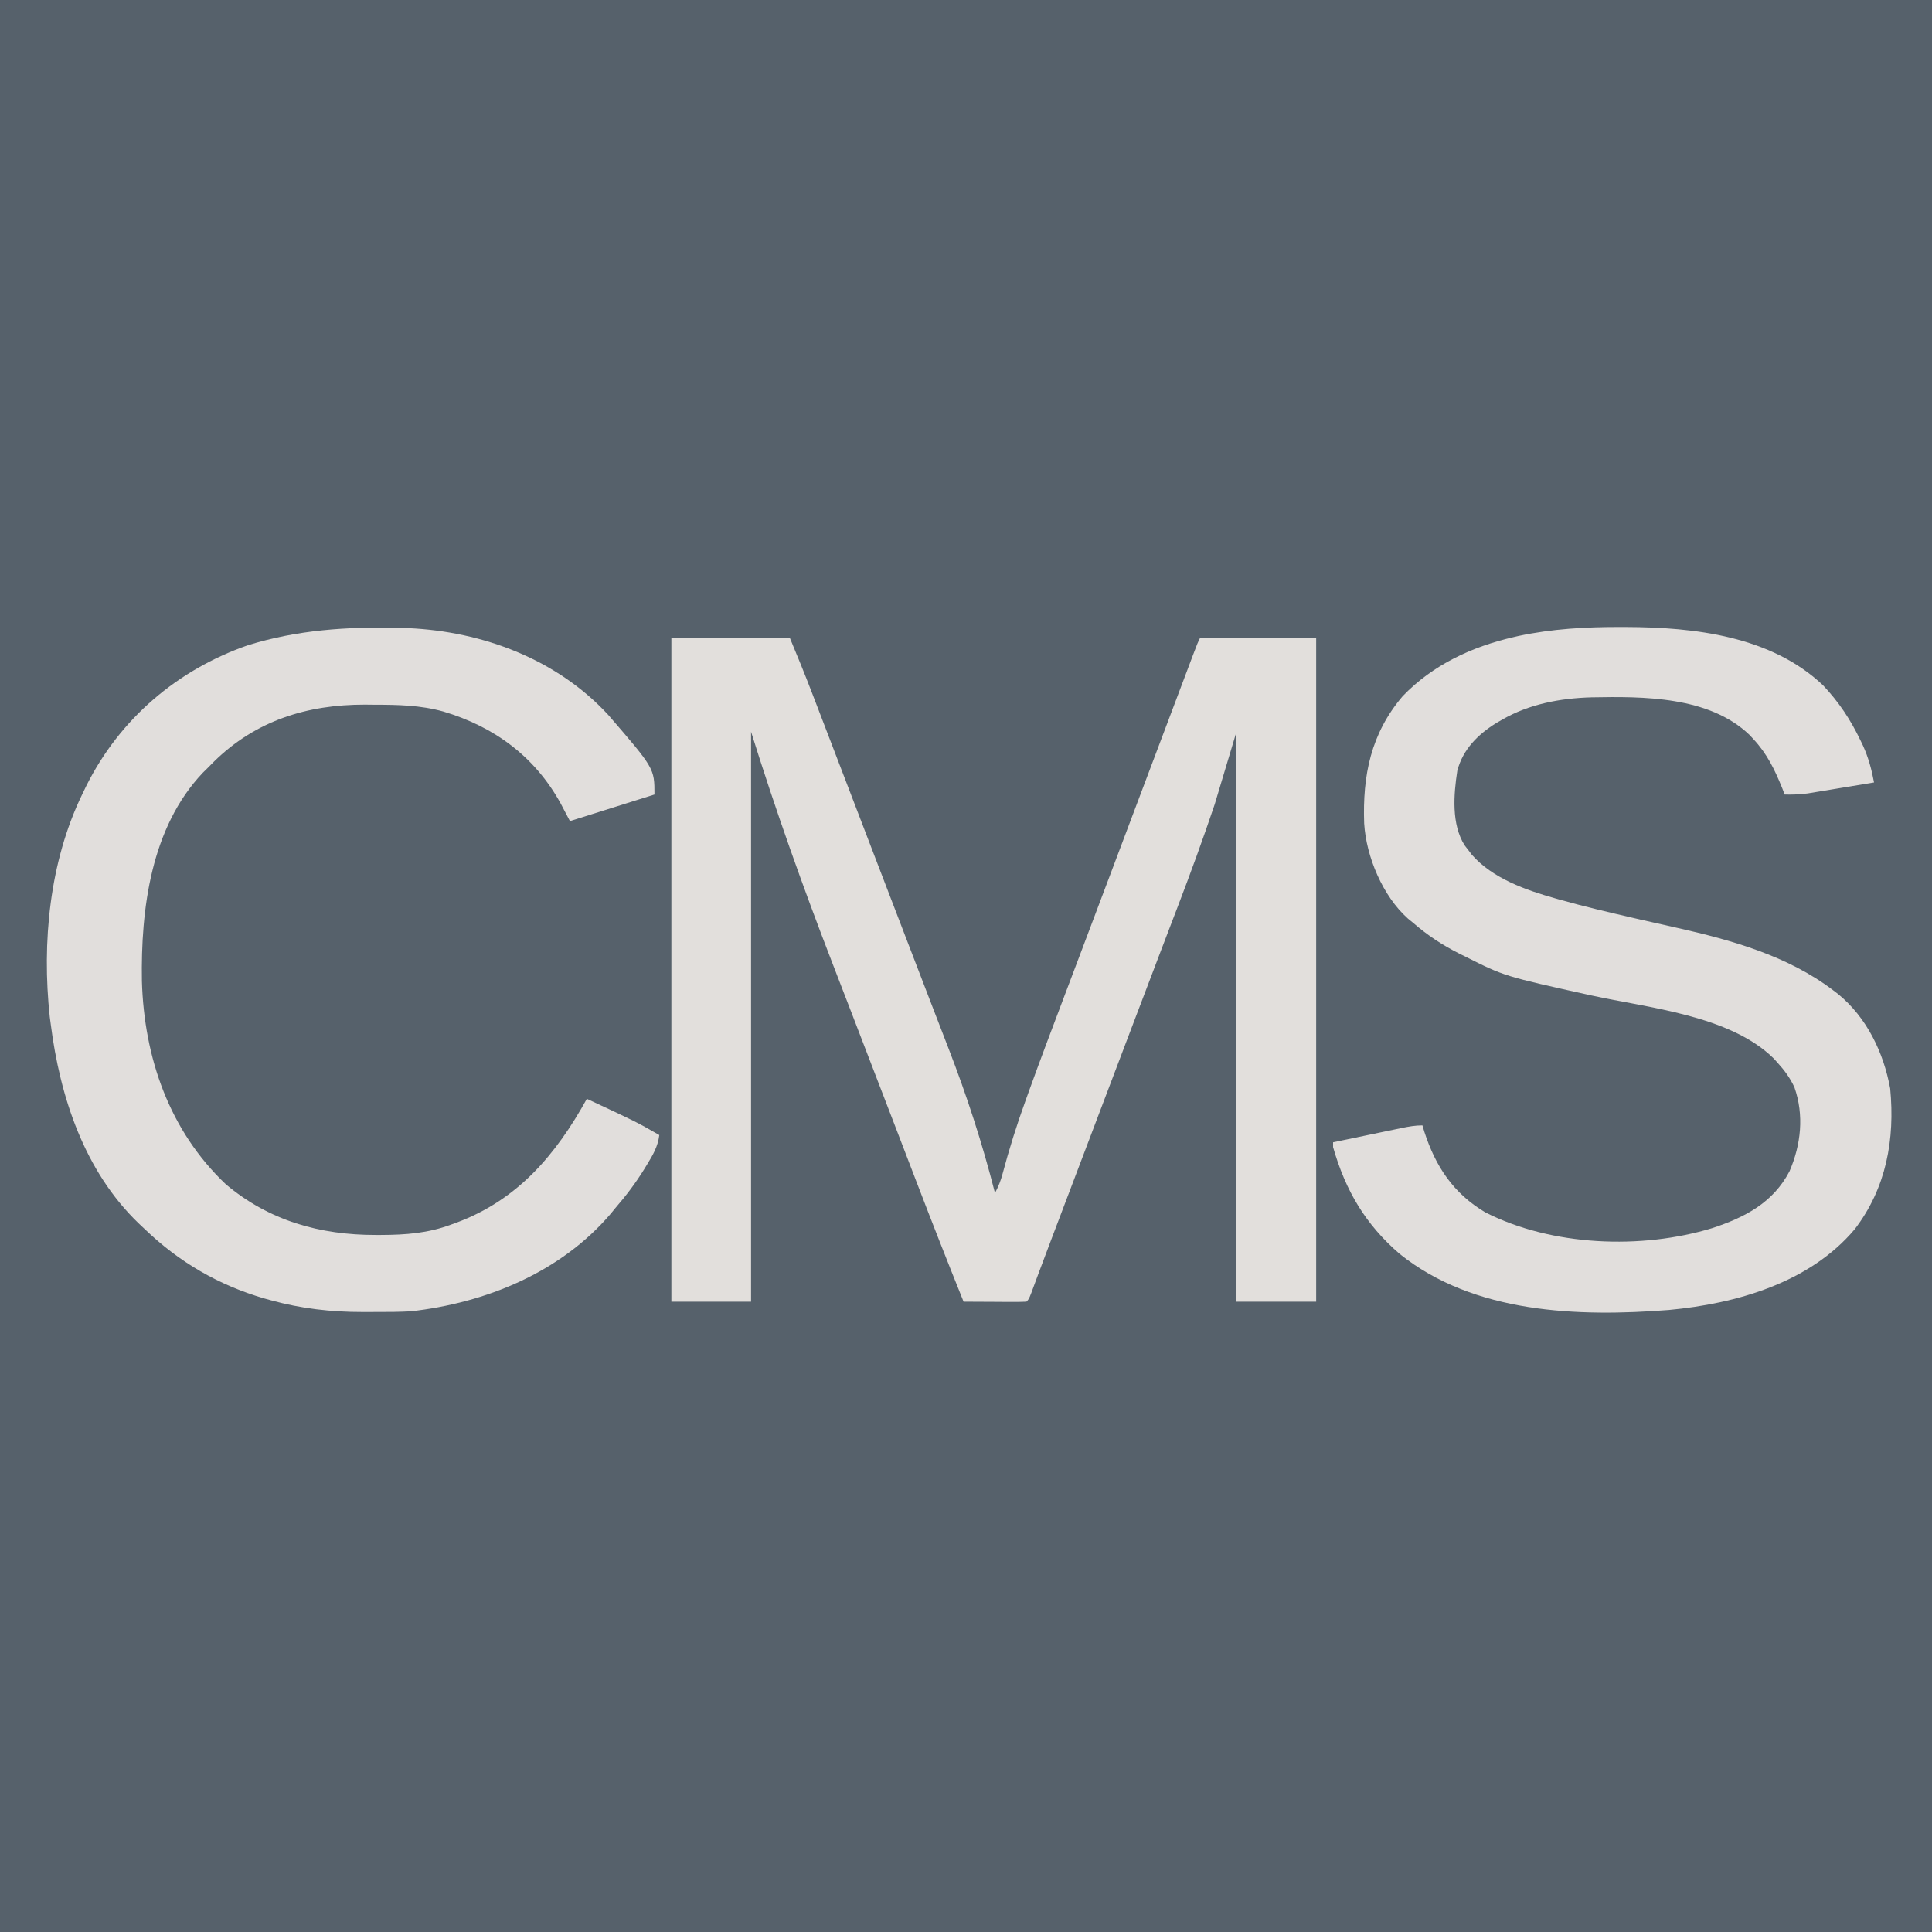
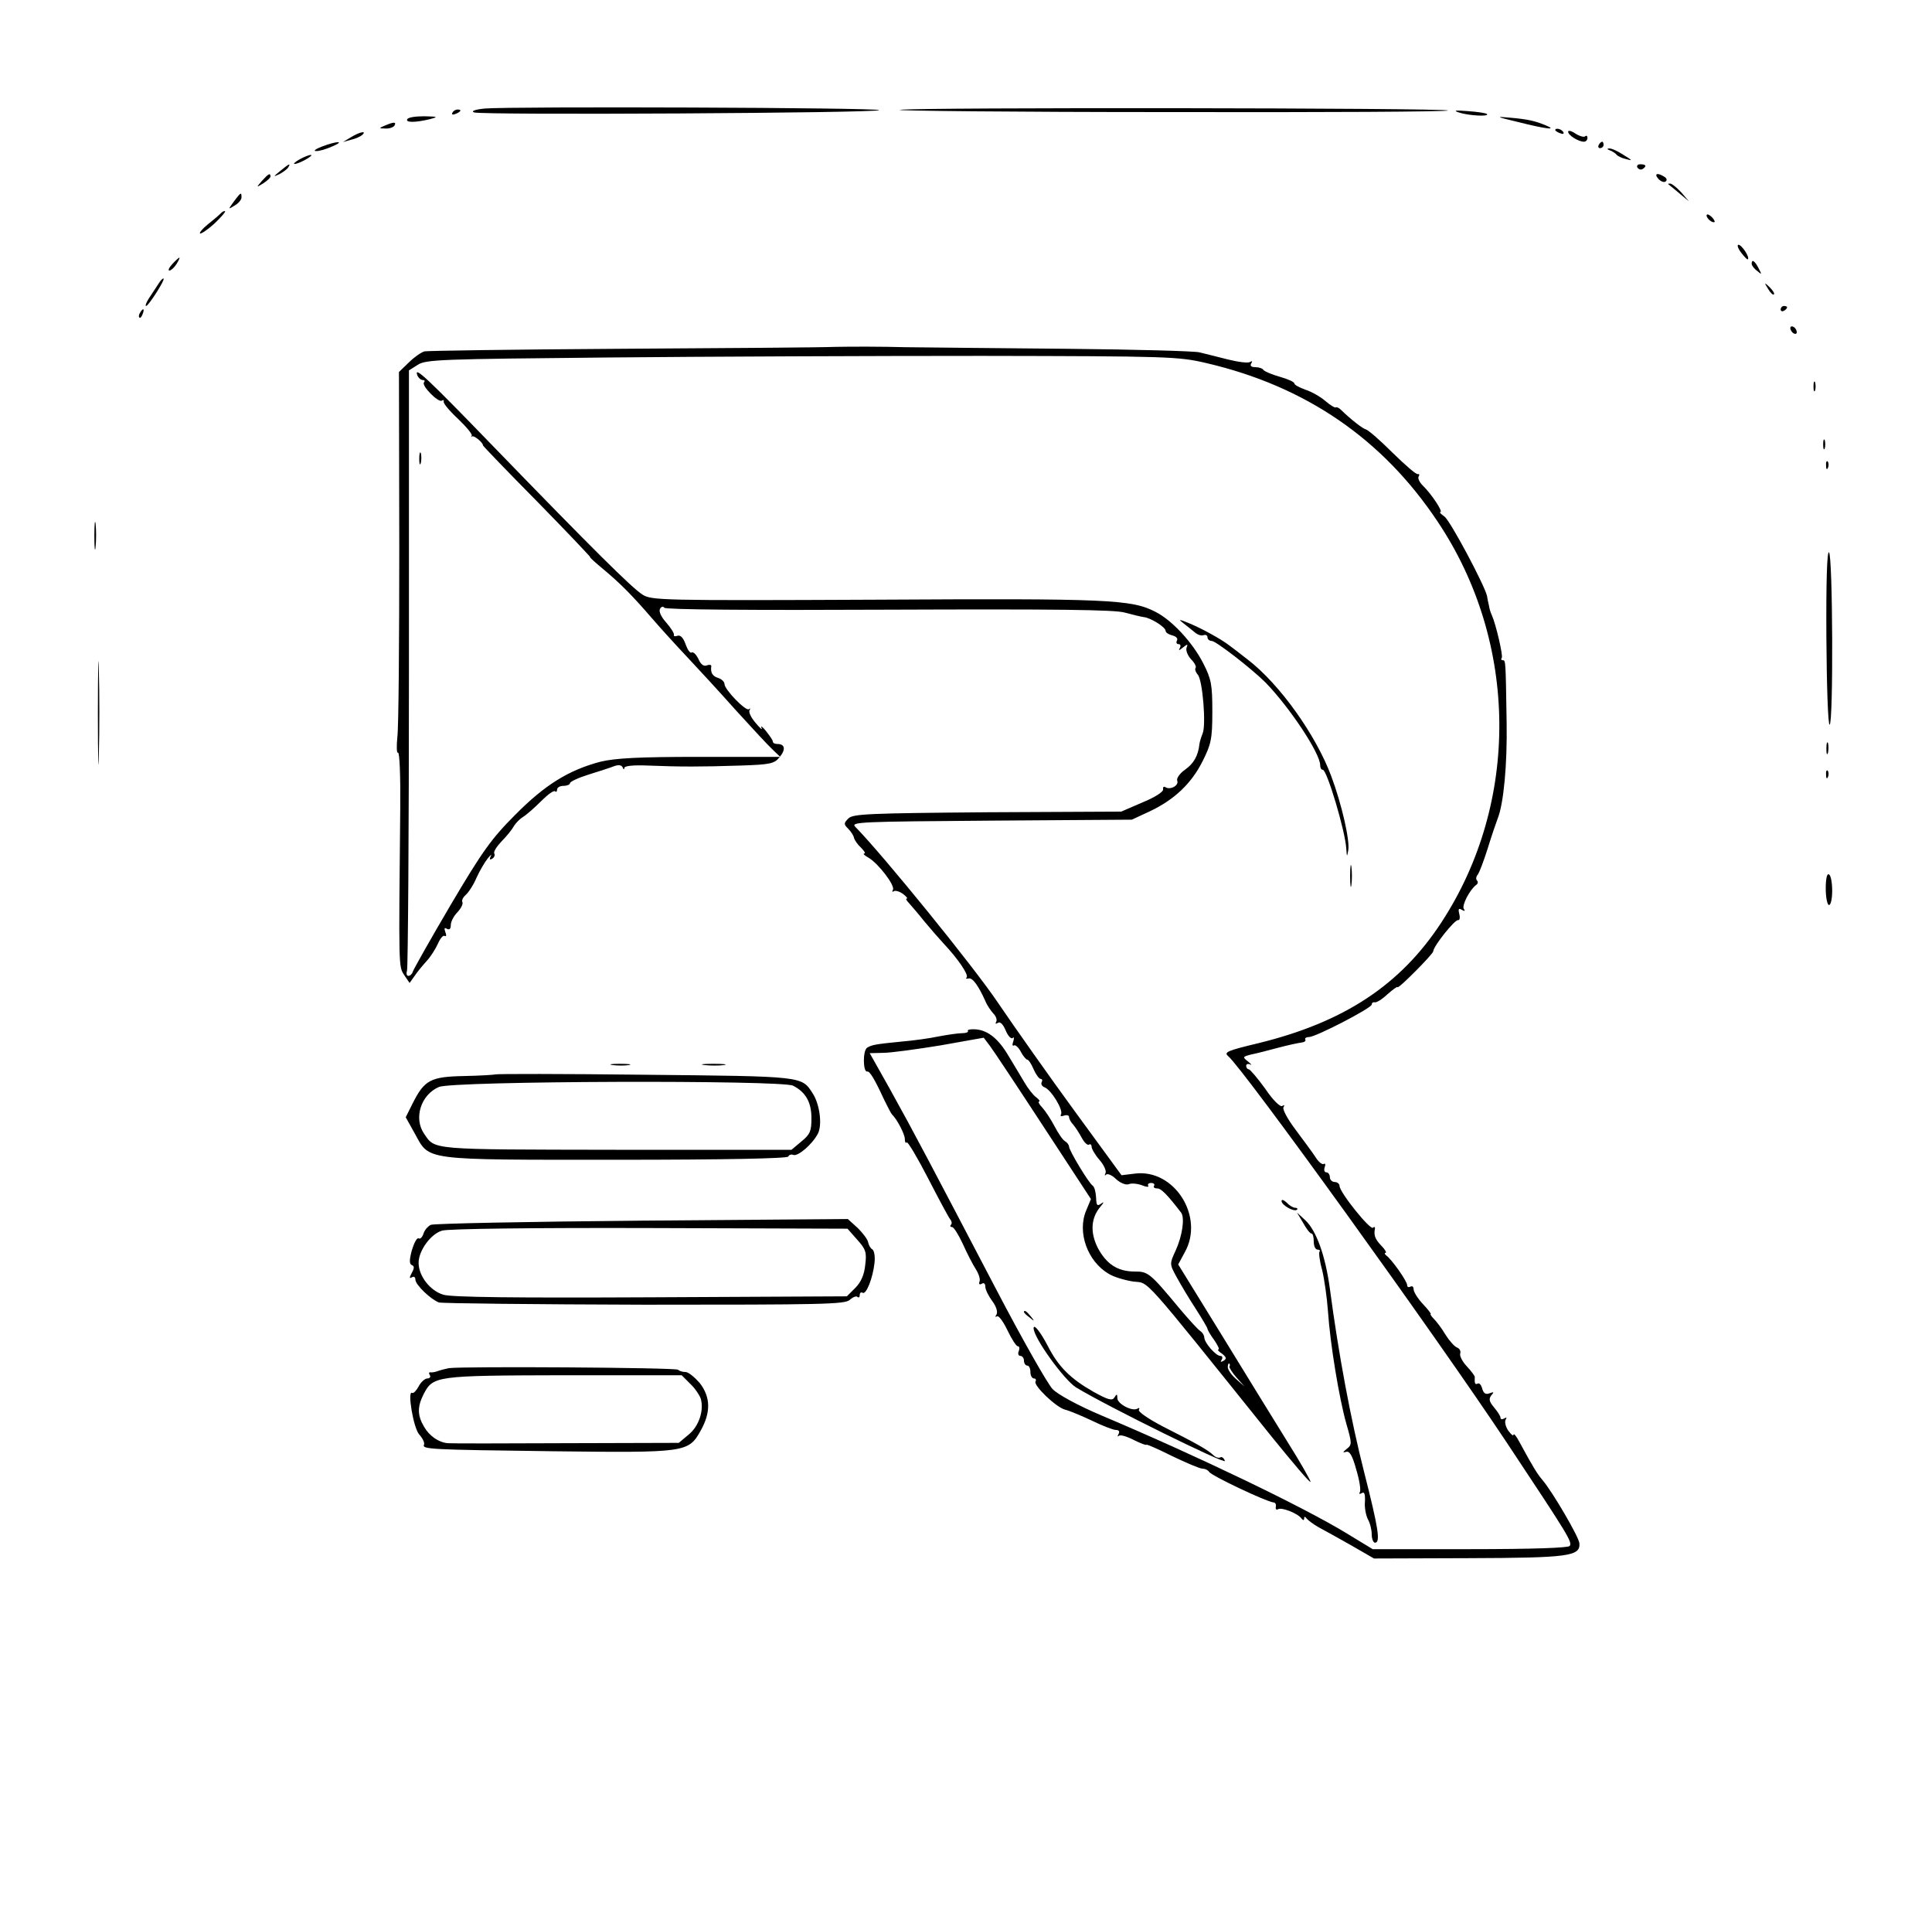
- <svg xmlns="http://www.w3.org/2000/svg" version="1.1" width="800" height="800">
-   <path d="M0 0 C264 0 528 0 800 0 C800 264 800 528 800 800 C536 800 272 800 0 800 C0 536 0 272 0 0 Z " fill="#56616B" transform="translate(0,0)" />
-   <path d="M0 0 C16.17 0 32.34 0 49 0 C52.17 7.609 55.286 15.201 58.23 22.895 C58.618 23.903 59.006 24.912 59.405 25.951 C60.668 29.238 61.928 32.525 63.188 35.812 C64.081 38.141 64.975 40.469 65.869 42.797 C72.321 59.603 78.759 76.416 85.192 93.229 C90.054 105.933 94.933 118.63 99.82 131.323 C102.775 139.001 105.726 146.681 108.676 154.361 C110.666 159.538 112.661 164.711 114.67 169.881 C122.329 189.605 128.784 209.493 134 230 C135.397 227.364 136.405 224.884 137.156 222 C139.864 211.835 142.988 201.89 146.562 191.996 C146.998 190.783 147.434 189.57 147.883 188.32 C152.617 175.182 157.551 162.12 162.5 149.062 C163.491 146.443 164.481 143.823 165.471 141.203 C167.03 137.079 168.589 132.954 170.149 128.83 C174.001 118.649 177.843 108.464 181.68 98.277 C182.096 97.173 182.096 97.173 182.52 96.047 C183.638 93.078 184.756 90.109 185.874 87.139 C190.424 75.059 194.977 62.979 199.53 50.899 C200.492 48.348 201.454 45.797 202.415 43.245 C204.927 36.58 207.44 29.915 209.954 23.25 C210.686 21.311 211.417 19.371 212.148 17.431 C213.13 14.824 214.114 12.219 215.098 9.613 C215.382 8.859 215.666 8.104 215.958 7.326 C217.886 2.229 217.886 2.229 219 0 C234.84 0 250.68 0 267 0 C267 90.75 267 181.5 267 275 C256.11 275 245.22 275 234 275 C234 197.12 234 119.24 234 39 C231.03 48.9 228.06 58.8 225 69 C220.155 83.389 214.968 97.607 209.536 111.782 C208.322 114.95 207.113 118.119 205.904 121.289 C204.606 124.691 203.308 128.093 202.009 131.494 C197.507 143.283 193.031 155.082 188.559 166.883 C186.262 172.94 183.965 178.997 181.668 185.055 C181.208 186.267 180.748 187.48 180.274 188.73 C177.08 197.154 173.884 205.577 170.688 214 C169.185 217.961 167.682 221.922 166.179 225.883 C164.985 229.03 163.79 232.177 162.596 235.324 C161.272 238.812 159.949 242.301 158.625 245.789 C158.216 246.865 157.808 247.942 157.387 249.05 C155.605 253.747 153.83 258.446 152.082 263.155 C151.8 263.915 151.517 264.676 151.226 265.459 C150.501 267.415 149.78 269.372 149.059 271.33 C148 274 148 274 147 275 C145.073 275.087 143.143 275.107 141.215 275.098 C140.162 275.095 139.108 275.093 138.023 275.09 C136.661 275.081 135.299 275.072 133.938 275.062 C131.63 275.051 129.322 275.04 127.014 275.029 C124.007 275.015 124.007 275.015 121 275 C114.399 258.616 107.943 242.183 101.625 225.688 C100.759 223.429 99.892 221.171 99.025 218.913 C97.235 214.25 95.446 209.586 93.657 204.922 C90.698 197.21 87.73 189.501 84.761 181.793 C81.45 173.198 78.147 164.6 74.846 156.001 C72.202 149.119 69.547 142.241 66.887 135.366 C54.562 103.496 43.192 71.615 33 39 C33 116.88 33 194.76 33 275 C22.11 275 11.22 275 0 275 C0 184.25 0 93.5 0 0 Z " fill="#E2DFDC" transform="translate(278,264)" />
-   <path d="M0 0 C0.798 0.001 1.597 0.002 2.419 0.003 C30.713 0.104 62.386 3.747 83.914 24.109 C90.519 31.075 95.384 38.448 99.5 47.062 C99.83 47.751 100.16 48.439 100.5 49.148 C102.757 54.106 104.066 59.026 105.062 64.375 C100.758 65.093 96.453 65.805 92.147 66.511 C90.685 66.752 89.222 66.995 87.76 67.239 C85.65 67.591 83.54 67.937 81.43 68.281 C80.162 68.491 78.895 68.7 77.589 68.916 C74.361 69.336 71.312 69.462 68.062 69.375 C67.711 68.469 67.359 67.563 66.996 66.629 C63.897 58.982 60.764 52.481 55.062 46.375 C54.299 45.549 54.299 45.549 53.52 44.707 C36.771 28.62 9.503 28.721 -12.075 29.133 C-24.858 29.498 -37.769 31.907 -48.938 38.375 C-49.744 38.839 -50.551 39.303 -51.383 39.781 C-58.93 44.464 -65.144 50.62 -67.488 59.449 C-69.011 69.365 -69.999 81.682 -64.461 90.418 C-63.958 91.064 -63.455 91.71 -62.938 92.375 C-62.476 92.99 -62.015 93.605 -61.539 94.238 C-52.912 104.113 -39.149 108.936 -26.938 112.375 C-25.901 112.67 -25.901 112.67 -24.843 112.971 C-14.988 115.738 -5.036 118.081 4.938 120.375 C6.048 120.63 7.158 120.886 8.302 121.149 C13.379 122.313 18.459 123.464 23.547 124.586 C46.017 129.619 69.463 136.22 88.062 150.375 C88.746 150.894 89.429 151.414 90.133 151.949 C102.073 161.687 109.01 176.18 111.75 191.125 C113.779 212.181 110.11 232.369 97.062 249.375 C78.359 271.57 48.063 280.203 20.136 282.806 C-17.48 285.742 -60.547 284.311 -91.301 259.641 C-105.537 247.408 -113.796 233.369 -118.938 215.375 C-118.938 214.715 -118.938 214.055 -118.938 213.375 C-114.151 212.374 -109.364 211.377 -104.576 210.384 C-102.947 210.046 -101.319 209.706 -99.69 209.366 C-97.35 208.876 -95.009 208.391 -92.668 207.906 C-91.94 207.753 -91.212 207.6 -90.461 207.442 C-87.56 206.845 -84.908 206.375 -81.938 206.375 C-81.553 207.665 -81.553 207.665 -81.16 208.98 C-76.499 223.372 -69.194 234.469 -55.938 242.375 C-28.342 256.419 8.668 257.867 38.129 248.898 C51.573 244.466 63.265 238.398 70.062 225.375 C74.837 214.334 76.143 202.11 72.098 190.613 C70.287 186.699 67.961 183.552 65.062 180.375 C64.25 179.482 64.25 179.482 63.422 178.57 C45.228 160.772 11.658 157.737 -12.064 152.546 C-48.031 144.601 -48.031 144.601 -64.125 136.5 C-64.982 136.08 -65.838 135.66 -66.721 135.227 C-73.771 131.67 -79.968 127.576 -85.938 122.375 C-86.595 121.839 -87.252 121.302 -87.93 120.75 C-98.381 111.46 -105.217 95.092 -106.062 81.346 C-106.763 61.492 -103.321 44.13 -90.09 28.613 C-77.641 15.667 -61.486 8.165 -44.188 4.188 C-43.19 3.955 -43.19 3.955 -42.171 3.718 C-28.267 0.739 -14.177 -0.038 0 0 Z " fill="#E1DEDC" transform="translate(670.9375,259.625)" />
-   <path d="M0 0 C1.305 0.03 2.609 0.059 3.953 0.09 C34.895 1.463 65.569 12.975 86.82 35.98 C106 58.181 106 58.181 106 69 C94.45 72.63 82.9 76.26 71 80 C69.742 77.608 68.484 75.215 67.188 72.75 C56.481 53.275 39.704 40.924 18.562 34.625 C8.966 31.969 -0.289 31.818 -10.188 31.812 C-11.426 31.8 -12.664 31.788 -13.939 31.775 C-37.884 31.738 -59.179 38.445 -76.387 55.355 C-77.68 56.665 -77.68 56.665 -79 58 C-79.666 58.656 -80.333 59.312 -81.02 59.988 C-102.542 82.676 -106.725 116.505 -106.238 146.25 C-105.33 178.03 -94.843 208.233 -71.504 230.367 C-53.586 245.49 -32.486 251.409 -9.312 251.375 C-8.65 251.374 -7.988 251.373 -7.305 251.372 C3.117 251.327 12.213 250.665 22 247 C22.65 246.764 23.301 246.528 23.971 246.285 C49.353 236.885 65.199 218.143 78 195 C98.414 204.507 98.414 204.507 108 210 C107.438 214.687 105.365 218.237 102.938 222.188 C102.533 222.852 102.128 223.516 101.711 224.2 C98.215 229.835 94.346 234.988 90 240 C89.287 240.869 88.574 241.738 87.84 242.633 C67.148 266.883 36.148 279.538 5 283 C0.387 283.231 -4.212 283.289 -8.829 283.261 C-10.867 283.25 -12.904 283.261 -14.941 283.273 C-27.789 283.289 -40.347 281.866 -52.75 278.438 C-53.675 278.182 -54.601 277.927 -55.554 277.664 C-74.417 272.179 -90.855 262.601 -105 249 C-105.857 248.194 -106.714 247.389 -107.598 246.559 C-130.093 224.878 -140.146 194.298 -144 164 C-144.133 163.002 -144.266 162.005 -144.402 160.977 C-147.683 130.329 -144.548 96.969 -131 69 C-130.426 67.813 -129.853 66.626 -129.262 65.402 C-115.38 37.632 -91.609 17.366 -62.375 7.188 C-41.923 0.832 -21.292 -0.559 0 0 Z " fill="#E1DEDC" transform="translate(165,260)" />
+ <svg xmlns="http://www.w3.org/2000/svg" version="1.0" width="600pt" height="593pt" viewBox="0 0 600 593" preserveAspectRatio="xMidYMid meet">
+   <g transform="translate(0,593) scale(0.1,-0.1)" fill="#000000" stroke="none">
+     <path d="M1505 5593 c-30 -3 -43 -8 -33 -12 24 -9 1258 -2 1258 7 0 8 -1143 12 -1225 5z" />
+     <path d="M2795 5589 c-22 -3 353 -7 834 -7 481 -1 871 1 868 5 -9 8 -1649 10 -1702 2z" />
+     <path d="M1405 5580 c-3 -6 1 -7 9 -4 18 7 21 14 7 14 -6 0 -13 -4 -16 -10z" />
+     <path d="M4530 5581 c29 -10 96 -14 88 -5 -4 3 -30 7 -60 9 -38 3 -46 2 -28 -4z" />
+     <path d="M1265 5560 c-7 -11 25 -11 70 0 27 7 25 8 -17 9 -26 0 -50 -3 -53 -9z" />
+     <path d="M4715 5551 c87 -22 124 -26 85 -10 -34 14 -56 19 -115 24 -42 4 -37 2 30 -14z" />
+     <path d="M1195 5540 c-19 -8 -19 -9 2 -9 12 -1 25 4 28 9 7 12 -2 12 -30 0z" />
+     <path d="M4830 5526 c0 -2 7 -7 16 -10 8 -3 12 -2 9 4 -6 10 -25 14 -25 6z" />
+     <path d="M4870 5521 c0 -11 32 -31 49 -31 6 0 11 5 11 12 0 6 -3 8 -7 5 -3 -4 -17 0 -30 8 -13 9 -23 11 -23 6z" />
+     <path d="M1090 5504 l-25 -15 25 7 c14 3 29 10 35 15 15 14 -7 10 -35 -7z" />
+     <path d="M1000 5475 c-19 -7 -28 -14 -19 -14 9 -1 32 6 50 14 43 18 16 18 -31 0z" />
+     <path d="M4965 5480 c-3 -5 -1 -10 4 -10 6 0 11 5 11 10 0 6 -2 10 -4 10 -3 0 -8 -4 -11 -10z" />
+     <path d="M5000 5463 c8 -3 17 -9 20 -13 3 -4 16 -11 30 -14 21 -6 20 -4 -8 13 -18 12 -38 21 -45 20 -7 0 -6 -3 3 -6z" />
+     <path d="M930 5435 c-14 -8 -20 -14 -15 -14 6 0 21 6 35 14 14 8 21 14 15 14 -5 0 -21 -6 -35 -14z" />
+     <path d="M870 5399 c-22 -18 -22 -19 -3 -10 12 6 25 16 28 21 9 15 3 12 -25 -11z" />
+     <path d="M5085 5410 c4 -6 11 -8 16 -5 14 9 11 15 -7 15 -8 0 -12 -5 -9 -10z" />
+     <path d="M814 5369 c-19 -22 -19 -22 4 -8 12 8 22 17 22 21 0 12 -6 9 -26 -13z" />
+     <path d="M5150 5375 c7 -8 17 -12 22 -9 6 4 5 10 -3 15 -22 14 -33 10 -19 -6z" />
+     <path d="M5181 5358 c2 -2 18 -14 34 -28 l30 -25 -24 28 c-14 15 -29 27 -34 27 -6 0 -8 -1 -6 -2z" />
+     <path d="M726 5304 c-18 -25 -18 -25 3 -12 12 7 21 18 21 25 0 18 -2 16 -24 -13z" />
+     <path d="M684 5266 c-6 -6 -24 -21 -39 -33 -16 -13 -26 -25 -24 -28 3 -2 23 11 44 30 21 20 36 37 34 39 -2 2 -9 -1 -15 -8z" />
+     <path d="M5300 5261 c0 -10 19 -25 25 -20 1 2 -3 10 -11 17 -8 7 -14 8 -14 3z" />
+     <path d="M5407 5146 c10 -13 19 -23 21 -21 7 6 -19 45 -29 45 -5 0 -2 -11 8 -24z" />
+     <path d="M535 5110 c-10 -11 -14 -20 -9 -20 5 0 15 9 22 20 7 11 11 20 9 20 -2 0 -12 -9 -22 -20z" />
+     <path d="M5440 5111 c0 -5 7 -15 17 -22 15 -13 15 -12 4 9 -12 23 -21 28 -21 13z" />
+     <path d="M491 5047 c-8 -12 -21 -32 -29 -44 -8 -13 -12 -23 -8 -23 7 0 59 81 54 85 -2 2 -10 -6 -17 -18z" />
+     <path d="M5491 5033 c7 -12 15 -20 18 -17 3 2 -3 12 -13 22 -17 16 -18 16 -5 -5z" />
+     <path d="M5530 4969 c0 -5 5 -7 10 -4 6 3 10 8 10 11 0 2 -4 4 -10 4 -5 0 -10 -5 -10 -11z" />
+     <path d="M435 4959 c-4 -6 -5 -12 -2 -15 2 -3 7 2 10 11 7 17 1 20 -8 4z" />
+     <path d="M5560 4911 c0 -5 5 -13 10 -16 6 -3 10 -2 10 4 0 5 -4 13 -10 16 -5 3 -10 2 -10 -4z" />
+     <path d="M2595 4853 c-49 -2 -353 -4 -675 -6 -322 -2 -593 -6 -602 -8 -10 -3 -32 -18 -49 -35 l-30 -29 1 -540 c0 -297 -2 -564 -6 -594 -3 -29 -2 -51 2 -48 5 3 8 -74 7 -171 -5 -502 -5 -492 12 -519 l17 -25 15 21 c8 12 25 33 38 47 12 13 28 38 35 54 7 16 16 27 21 24 5 -3 6 3 2 12 -4 12 -3 15 5 10 8 -4 12 0 12 12 0 10 9 28 21 40 11 12 18 26 15 31 -3 5 2 15 10 22 9 8 25 32 34 54 10 22 26 49 35 60 9 11 13 14 9 6 -5 -9 -3 -12 5 -7 6 4 9 11 6 16 -3 5 7 21 22 37 16 16 33 37 39 48 6 10 19 23 29 29 10 6 35 28 55 48 21 21 40 35 44 31 3 -3 6 -1 6 5 0 7 9 12 20 12 11 0 20 4 20 8 0 5 26 17 58 27 31 10 67 21 79 26 14 5 23 4 27 -4 2 -7 5 -7 5 -1 1 6 28 9 74 7 99 -4 164 -4 286 0 94 3 106 6 122 26 20 24 17 41 -7 41 -8 0 -14 3 -14 8 0 4 -10 18 -21 32 -11 14 -18 18 -14 10 4 -8 -4 -2 -18 15 -14 16 -23 34 -19 40 3 5 2 7 -2 3 -9 -8 -76 61 -76 78 0 7 -9 16 -20 19 -18 6 -24 17 -21 37 0 4 -6 5 -14 2 -9 -4 -19 3 -26 20 -7 14 -16 23 -21 20 -5 -3 -13 9 -19 26 -7 20 -16 29 -25 26 -8 -3 -13 -1 -11 3 1 5 -10 22 -24 38 -16 18 -24 35 -19 43 4 7 10 8 13 3 4 -6 273 -8 697 -6 521 2 702 0 733 -9 23 -6 50 -13 59 -14 21 -2 68 -31 68 -43 0 -5 9 -11 21 -14 12 -3 18 -10 14 -16 -3 -6 -1 -11 5 -11 6 0 8 -5 4 -12 -5 -9 -2 -8 9 1 15 12 17 12 12 0 -3 -8 3 -24 14 -36 11 -11 17 -23 14 -27 -3 -3 0 -13 7 -21 15 -18 26 -155 15 -182 -4 -10 -9 -25 -10 -33 -4 -37 -18 -61 -45 -80 -16 -11 -27 -27 -24 -34 6 -15 -22 -30 -37 -20 -5 3 -8 0 -7 -7 2 -7 -26 -25 -63 -40 l-67 -29 -415 -2 c-367 -3 -418 -5 -432 -19 -15 -15 -15 -18 -1 -32 8 -8 17 -21 18 -28 2 -8 12 -22 22 -31 10 -10 15 -18 10 -18 -5 -1 1 -6 13 -13 30 -17 84 -87 76 -100 -3 -5 -2 -8 3 -4 5 3 18 -1 29 -9 10 -8 15 -14 11 -14 -4 0 -1 -6 6 -13 7 -8 29 -33 48 -57 19 -23 46 -54 60 -69 46 -49 79 -98 72 -106 -4 -3 -1 -5 6 -3 12 3 30 -21 52 -70 5 -13 17 -30 25 -39 8 -8 12 -19 9 -25 -4 -7 -2 -8 5 -4 7 5 16 -4 24 -23 7 -17 17 -28 22 -24 4 5 5 0 2 -10 -4 -10 -3 -16 2 -13 4 3 14 -6 21 -19 7 -14 17 -25 20 -25 4 0 13 -13 20 -30 7 -16 17 -30 22 -30 5 0 6 -5 3 -10 -3 -6 1 -13 9 -16 21 -8 59 -71 51 -84 -3 -6 0 -7 9 -4 9 3 16 1 16 -4 0 -6 6 -17 13 -24 6 -7 18 -25 26 -40 8 -15 18 -25 23 -22 4 3 8 0 8 -6 0 -7 11 -26 25 -42 14 -16 22 -35 18 -41 -3 -7 -2 -9 2 -4 5 4 19 -2 31 -14 13 -12 30 -19 39 -16 8 4 27 2 41 -3 14 -6 23 -6 20 -2 -3 5 1 9 9 9 8 0 12 -4 9 -9 -3 -4 1 -8 10 -8 12 0 31 -19 74 -75 12 -16 4 -72 -17 -118 -19 -41 -19 -42 3 -82 12 -22 38 -66 59 -98 20 -31 37 -60 37 -63 0 -3 9 -19 21 -35 11 -16 17 -29 13 -29 -4 0 0 -6 11 -13 14 -11 15 -16 5 -22 -9 -5 -11 -4 -6 3 4 7 2 12 -4 12 -14 0 -49 40 -50 57 0 7 -6 16 -12 20 -7 4 -35 35 -63 68 -94 113 -99 117 -141 117 -53 0 -88 23 -115 74 -24 48 -21 93 9 128 11 13 11 16 2 9 -13 -9 -15 -6 -16 19 -1 17 -5 33 -11 37 -12 8 -73 109 -73 121 0 5 -6 13 -13 17 -7 4 -21 25 -32 46 -11 21 -28 47 -38 58 -10 10 -14 19 -10 19 4 0 0 6 -9 13 -9 6 -26 28 -37 47 -11 19 -33 55 -48 80 -32 55 -65 81 -103 84 -16 1 -27 -1 -24 -5 2 -4 -6 -7 -19 -7 -12 0 -45 -5 -72 -10 -28 -6 -79 -13 -115 -16 -81 -8 -92 -10 -107 -19 -14 -9 -13 -76 0 -74 8 2 23 -23 53 -88 11 -22 21 -42 24 -45 16 -15 40 -62 40 -76 0 -10 3 -15 6 -11 3 3 33 -47 66 -111 33 -64 64 -122 69 -128 5 -6 6 -14 2 -17 -3 -4 -2 -7 4 -7 5 0 20 -24 33 -52 13 -29 31 -64 40 -78 9 -14 15 -31 12 -39 -3 -8 0 -11 7 -7 6 4 11 1 11 -9 0 -9 10 -29 21 -44 13 -17 18 -34 14 -42 -5 -7 -4 -10 1 -6 6 3 20 -17 33 -44 13 -27 27 -49 32 -49 5 0 6 -7 3 -15 -4 -8 -1 -15 5 -15 6 0 11 -7 11 -15 0 -8 5 -15 10 -15 6 0 10 -9 10 -20 0 -11 5 -20 11 -20 5 0 8 -4 5 -9 -8 -12 64 -81 92 -88 13 -3 51 -19 83 -34 33 -16 66 -29 75 -29 9 0 12 -5 8 -12 -4 -7 -4 -10 1 -6 4 4 25 -2 46 -13 22 -11 39 -17 39 -15 0 3 36 -13 80 -35 44 -21 86 -39 94 -39 8 0 17 -4 21 -10 7 -12 176 -92 200 -95 6 0 9 -7 7 -14 -1 -7 2 -10 7 -7 11 7 62 -13 73 -29 5 -6 8 -6 8 0 0 7 3 7 8 0 4 -5 21 -18 37 -27 17 -9 62 -34 101 -56 l71 -41 294 1 c311 1 347 6 344 46 -1 19 -84 161 -115 197 -16 19 -27 36 -72 119 -9 17 -17 27 -18 21 0 -5 -7 1 -16 13 -8 12 -12 27 -8 34 4 7 3 8 -4 4 -7 -4 -12 -3 -12 2 0 5 -9 19 -20 32 -15 18 -17 26 -9 37 10 11 8 12 -5 7 -12 -5 -19 0 -23 15 -3 11 -9 18 -14 15 -8 -4 -10 0 -9 21 0 3 -11 18 -25 33 -14 15 -23 33 -20 40 2 7 -2 15 -10 18 -8 3 -24 21 -36 40 -11 19 -28 41 -36 49 -8 8 -12 15 -10 15 3 0 -8 14 -24 31 -16 17 -29 38 -29 46 0 8 -4 11 -10 8 -6 -3 -10 -1 -10 5 0 12 -48 80 -65 92 -5 4 -6 8 -2 8 4 0 -1 10 -13 22 -20 21 -24 33 -20 53 1 5 -2 7 -6 3 -8 -9 -104 110 -104 130 0 6 -7 12 -15 12 -8 0 -15 7 -15 15 0 8 -5 15 -11 15 -6 0 -8 7 -5 16 3 8 2 13 -3 10 -5 -3 -17 7 -26 22 -10 15 -38 53 -62 85 -24 32 -41 63 -37 69 4 7 3 8 -4 4 -6 -4 -29 18 -53 54 -24 33 -47 60 -51 60 -4 0 -8 5 -8 11 0 5 6 7 13 4 6 -4 4 0 -7 9 -18 14 -17 15 10 22 16 3 54 13 84 21 30 8 63 15 72 16 9 1 14 5 12 9 -3 4 2 8 11 8 21 0 195 90 195 101 0 5 4 8 9 7 5 -2 23 9 40 25 17 15 31 25 31 22 0 -9 110 102 111 111 1 17 67 99 77 97 5 -1 7 7 4 19 -4 16 -2 19 8 13 9 -5 11 -4 6 3 -7 11 19 60 38 74 6 4 7 10 3 14 -4 4 -3 12 2 18 5 6 19 43 31 81 12 39 26 80 31 93 19 47 30 170 28 297 -3 195 -3 195 -12 195 -5 0 -6 3 -3 8 4 7 -18 103 -31 132 -4 8 -8 22 -9 30 -2 8 -5 22 -6 30 -9 36 -114 233 -132 246 -11 8 -17 14 -13 14 10 0 -28 57 -55 83 -10 10 -16 23 -12 28 3 5 2 8 -3 7 -5 -2 -40 29 -79 67 -39 39 -76 71 -83 72 -10 3 -45 30 -76 60 -7 7 -14 10 -17 8 -2 -2 -17 7 -32 20 -15 13 -43 29 -62 35 -19 7 -34 15 -34 19 0 5 -20 14 -45 21 -25 7 -48 17 -51 21 -3 5 -14 9 -25 9 -13 0 -18 4 -13 12 4 7 3 8 -4 4 -6 -4 -37 0 -69 8 -32 8 -71 18 -88 22 -16 4 -201 9 -410 11 -209 2 -436 4 -505 5 -69 2 -165 2 -215 1z m1150 -50 c310 -72 549 -236 720 -493 251 -375 255 -871 12 -1243 -127 -195 -303 -311 -569 -376 -96 -23 -108 -28 -94 -40 47 -39 642 -864 866 -1201 191 -288 203 -307 195 -320 -4 -6 -114 -10 -309 -10 l-303 0 -84 51 c-132 80 -455 236 -758 364 -71 30 -136 65 -152 82 -15 15 -95 156 -177 313 -200 382 -254 485 -328 618 l-63 112 42 1 c23 0 103 11 177 23 l135 24 19 -25 c10 -13 85 -126 166 -250 l148 -226 -15 -36 c-28 -67 4 -157 70 -196 16 -10 50 -20 76 -24 52 -7 16 34 428 -479 68 -84 123 -149 123 -143 0 5 -33 63 -74 128 -40 65 -133 215 -205 333 l-132 214 20 37 c63 111 -32 261 -155 245 l-41 -5 -144 197 c-79 108 -187 261 -240 339 -76 113 -360 462 -443 546 -15 15 16 16 421 19 l438 3 56 26 c76 36 129 86 164 156 26 52 30 68 30 153 0 84 -3 101 -28 150 -33 65 -97 134 -148 160 -75 39 -146 42 -869 38 -670 -3 -697 -2 -725 16 -33 21 -154 141 -464 461 -206 213 -246 250 -235 220 3 -8 11 -15 17 -15 6 0 7 -3 4 -7 -10 -9 44 -64 55 -57 5 3 7 2 6 -3 -2 -5 18 -29 45 -54 26 -25 45 -48 42 -52 -3 -4 -2 -5 1 -2 6 4 34 -19 34 -28 0 -2 76 -81 169 -175 93 -95 166 -172 164 -172 -3 0 15 -16 39 -36 53 -44 91 -82 153 -154 26 -30 75 -84 109 -120 34 -36 102 -110 151 -165 50 -55 101 -110 114 -122 l24 -23 -249 0 c-192 0 -263 -4 -309 -15 -99 -26 -173 -72 -265 -165 -73 -73 -102 -113 -200 -279 -63 -107 -116 -201 -118 -208 -2 -7 -8 -13 -14 -13 -5 0 -7 7 -4 16 3 9 6 431 6 940 l0 924 27 17 c25 17 73 18 588 23 308 3 832 5 1165 5 578 -1 609 -2 695 -22z m73 -3116 c-1 -3 8 -18 22 -34 l25 -28 -26 23 c-14 12 -26 29 -26 37 0 8 2 13 5 11 2 -2 2 -7 0 -9z" />
+     <path d="M1302 4505 c0 -16 2 -22 5 -12 2 9 2 23 0 30 -3 6 -5 -1 -5 -18z" />
+     <path d="M3675 3995 c11 -9 27 -21 35 -28 9 -8 21 -12 28 -9 7 2 12 -1 12 -7 0 -6 6 -11 13 -11 13 0 125 -87 167 -129 75 -77 170 -220 170 -257 0 -8 3 -14 8 -14 13 0 70 -191 73 -245 2 -26 2 -27 6 -6 6 30 -20 144 -53 232 -48 128 -160 285 -259 361 -27 21 -54 42 -60 46 -25 19 -84 51 -120 66 -34 14 -37 14 -20 1z" />
+     <path d="M4193 3210 c0 -30 2 -43 4 -27 2 15 2 39 0 55 -2 15 -4 2 -4 -28z" />
+     <path d="M3980 2201 c0 -13 39 -35 48 -27 3 3 0 6 -6 6 -6 0 -18 7 -26 16 -9 8 -16 11 -16 5z" />
+     <path d="M4047 2133 c10 -18 21 -33 26 -33 4 0 7 -11 7 -25 0 -14 5 -25 12 -25 6 0 9 -3 6 -6 -3 -3 0 -29 8 -57 7 -29 15 -86 18 -127 7 -104 35 -272 57 -350 18 -62 18 -66 1 -79 -12 -10 -13 -12 -2 -9 11 4 20 -11 32 -55 10 -33 15 -65 11 -70 -3 -6 -1 -7 6 -3 8 5 11 -2 10 -26 -2 -18 3 -43 9 -55 7 -12 12 -33 12 -47 0 -14 5 -26 10 -26 18 0 11 44 -34 221 -41 161 -79 364 -106 568 -14 103 -42 180 -76 212 l-26 24 19 -32z" />
+     <path d="M3180 1856 c0 -2 8 -10 18 -17 15 -13 16 -12 3 4 -13 16 -21 21 -21 13z" />
+     <path d="M3210 1806 c0 -30 95 -161 132 -184 101 -61 467 -241 462 -228 -3 9 -10 14 -14 11 -5 -3 -15 0 -22 7 -17 16 -48 34 -155 88 -46 24 -80 47 -76 53 3 5 1 7 -5 3 -16 -9 -62 15 -62 33 0 13 -2 14 -9 2 -7 -11 -19 -8 -66 18 -70 40 -108 77 -141 142 -23 44 -44 70 -44 55z" />
+     <path d="M5632 4730 c0 -14 2 -19 5 -12 2 6 2 18 0 25 -3 6 -5 1 -5 -13z" />
+     <path d="M5662 4550 c0 -14 2 -19 5 -12 2 6 2 18 0 25 -3 6 -5 1 -5 -13z" />
+     <path d="M5671 4484 c0 -11 3 -14 6 -6 3 7 2 16 -1 19 -3 4 -6 -2 -5 -13z" />
+     <path d="M293 4265 c0 -38 2 -53 4 -32 2 20 2 52 0 70 -2 17 -4 1 -4 -38z" />
+     <path d="M5672 3950 c1 -148 5 -270 10 -270 12 0 10 528 -2 535 -6 4 -9 -89 -8 -265z" />
+     <path d="M304 3715 c0 -143 2 -200 3 -127 2 73 2 190 0 260 -1 70 -3 10 -3 -133z" />
+     <path d="M5672 3605 c0 -16 2 -22 5 -12 2 9 2 23 0 30 -3 6 -5 -1 -5 -18z" />
+     <path d="M5671 3524 c0 -11 3 -14 6 -6 3 7 2 16 -1 19 -3 4 -6 -2 -5 -13z" />
+     <path d="M5670 3171 c0 -28 5 -51 10 -51 6 0 10 20 10 44 0 25 -4 48 -10 51 -6 4 -10 -13 -10 -44z" />
+     <path d="M1903 2623 c15 -2 37 -2 50 0 12 2 0 4 -28 4 -27 0 -38 -2 -22 -4z" />
+     <path d="M2188 2623 c18 -2 45 -2 60 0 15 2 0 4 -33 4 -33 0 -45 -2 -27 -4z" />
+     <path d="M1538 2594 c-2 -1 -45 -4 -96 -5 -105 -2 -124 -12 -161 -86 l-21 -42 29 -52 c46 -83 20 -80 626 -80 337 0 531 4 533 10 2 5 9 8 16 5 14 -5 58 32 76 66 14 27 6 91 -16 125 -35 54 -26 53 -522 58 -253 3 -462 3 -464 1z m925 -35 c39 -20 57 -51 57 -101 0 -40 -4 -50 -31 -72 l-31 -26 -546 0 c-581 1 -560 -1 -595 50 -33 48 -10 121 46 145 42 19 1065 22 1100 4z" />
+     <path d="M1994 2140 c-351 -3 -647 -9 -656 -13 -10 -5 -20 -17 -23 -28 -4 -11 -10 -17 -15 -14 -5 3 -14 -14 -21 -37 -8 -30 -8 -43 0 -46 8 -3 8 -9 0 -24 -8 -15 -8 -19 0 -14 6 4 11 1 11 -7 0 -16 47 -61 73 -71 10 -3 298 -6 639 -7 550 0 622 1 637 15 10 9 21 13 24 9 4 -3 7 -1 7 6 0 7 4 10 9 7 11 -7 32 46 37 94 2 19 -1 37 -7 41 -6 3 -11 13 -13 22 -1 8 -16 28 -32 44 l-31 28 -639 -5z m668 -59 c27 -30 30 -39 25 -79 -3 -30 -13 -53 -31 -71 l-26 -26 -608 -3 c-422 -2 -619 0 -645 8 -41 12 -77 58 -77 99 0 38 38 90 73 100 19 6 289 9 645 8 l614 -2 30 -34z" />
+     <path d="M1394 1682 c-10 -2 -26 -6 -34 -9 -8 -3 -19 -5 -23 -4 -5 1 -6 -3 -2 -9 3 -5 0 -10 -8 -10 -7 0 -20 -11 -27 -25 -7 -13 -16 -22 -20 -20 -16 10 4 -110 22 -129 10 -11 17 -25 15 -31 -7 -15 12 -16 399 -21 415 -5 422 -4 460 64 32 57 31 104 -3 148 -16 18 -35 34 -44 34 -9 0 -19 3 -23 7 -6 7 -672 11 -712 5z m749 -48 c15 -14 29 -35 33 -46 11 -36 -5 -86 -37 -112 l-31 -26 -351 -1 c-194 -1 -359 -1 -367 0 -29 3 -57 23 -73 51 -21 35 -21 62 -2 100 30 58 35 59 436 60 l366 0 26 -26z" />
+   </g>
</svg>
